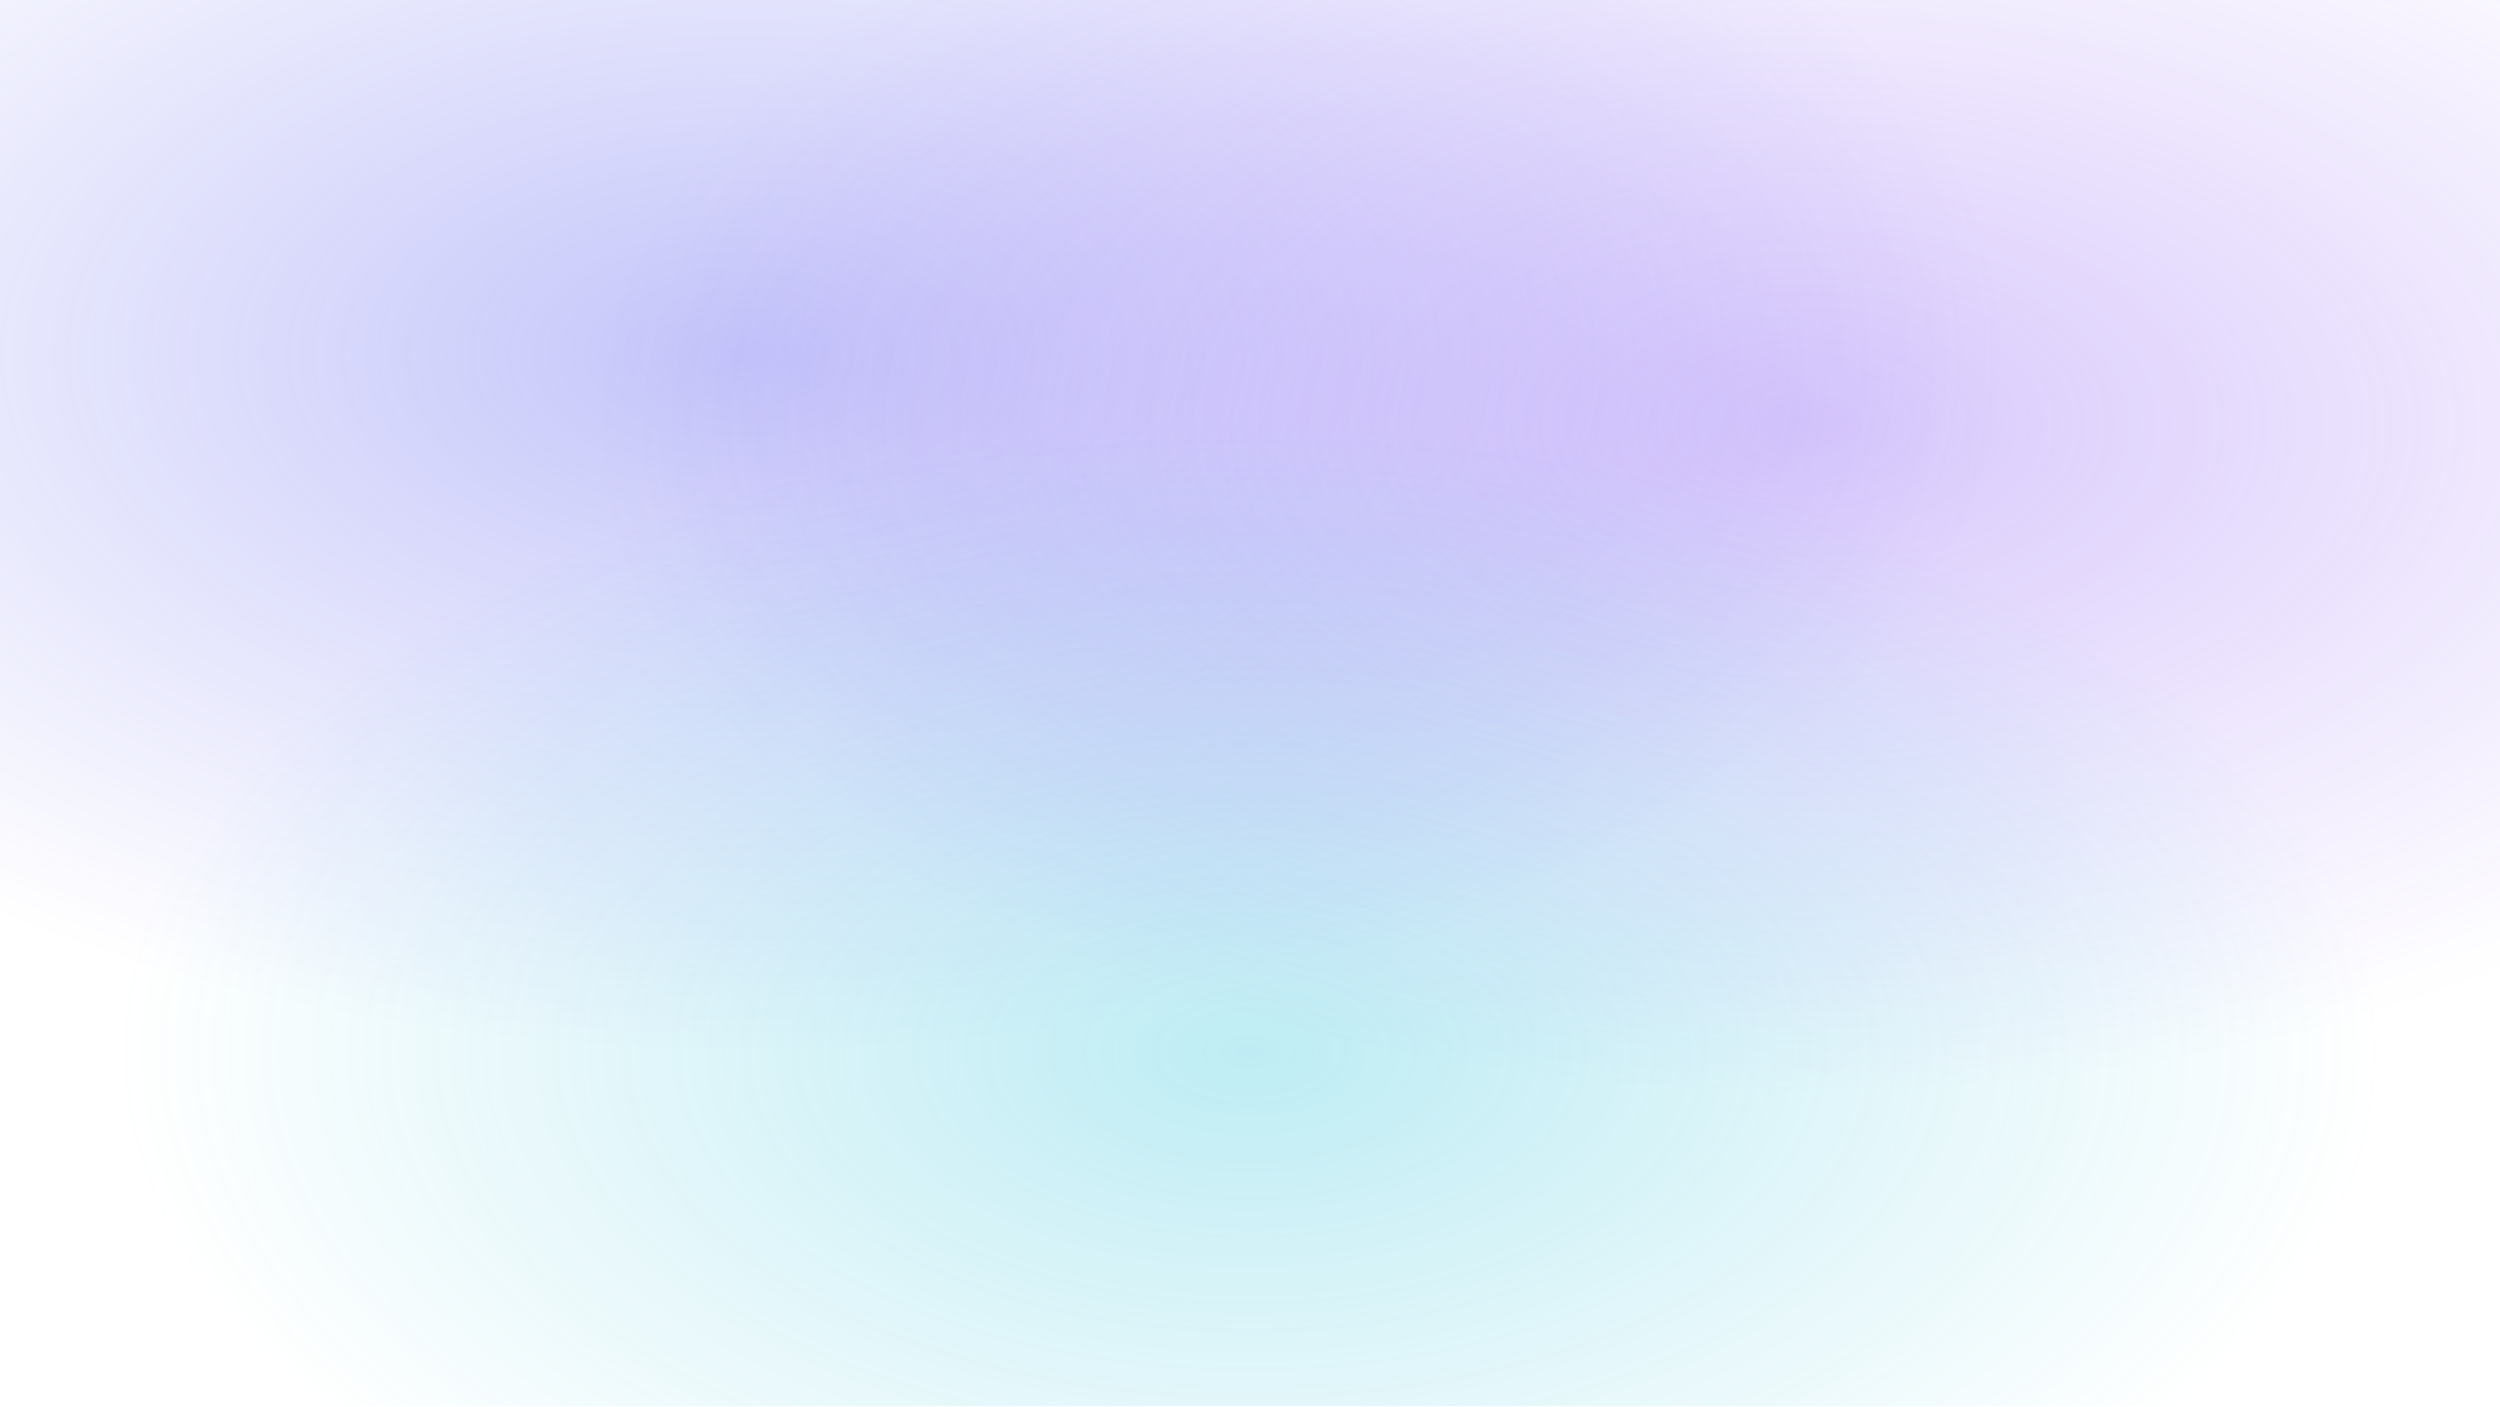
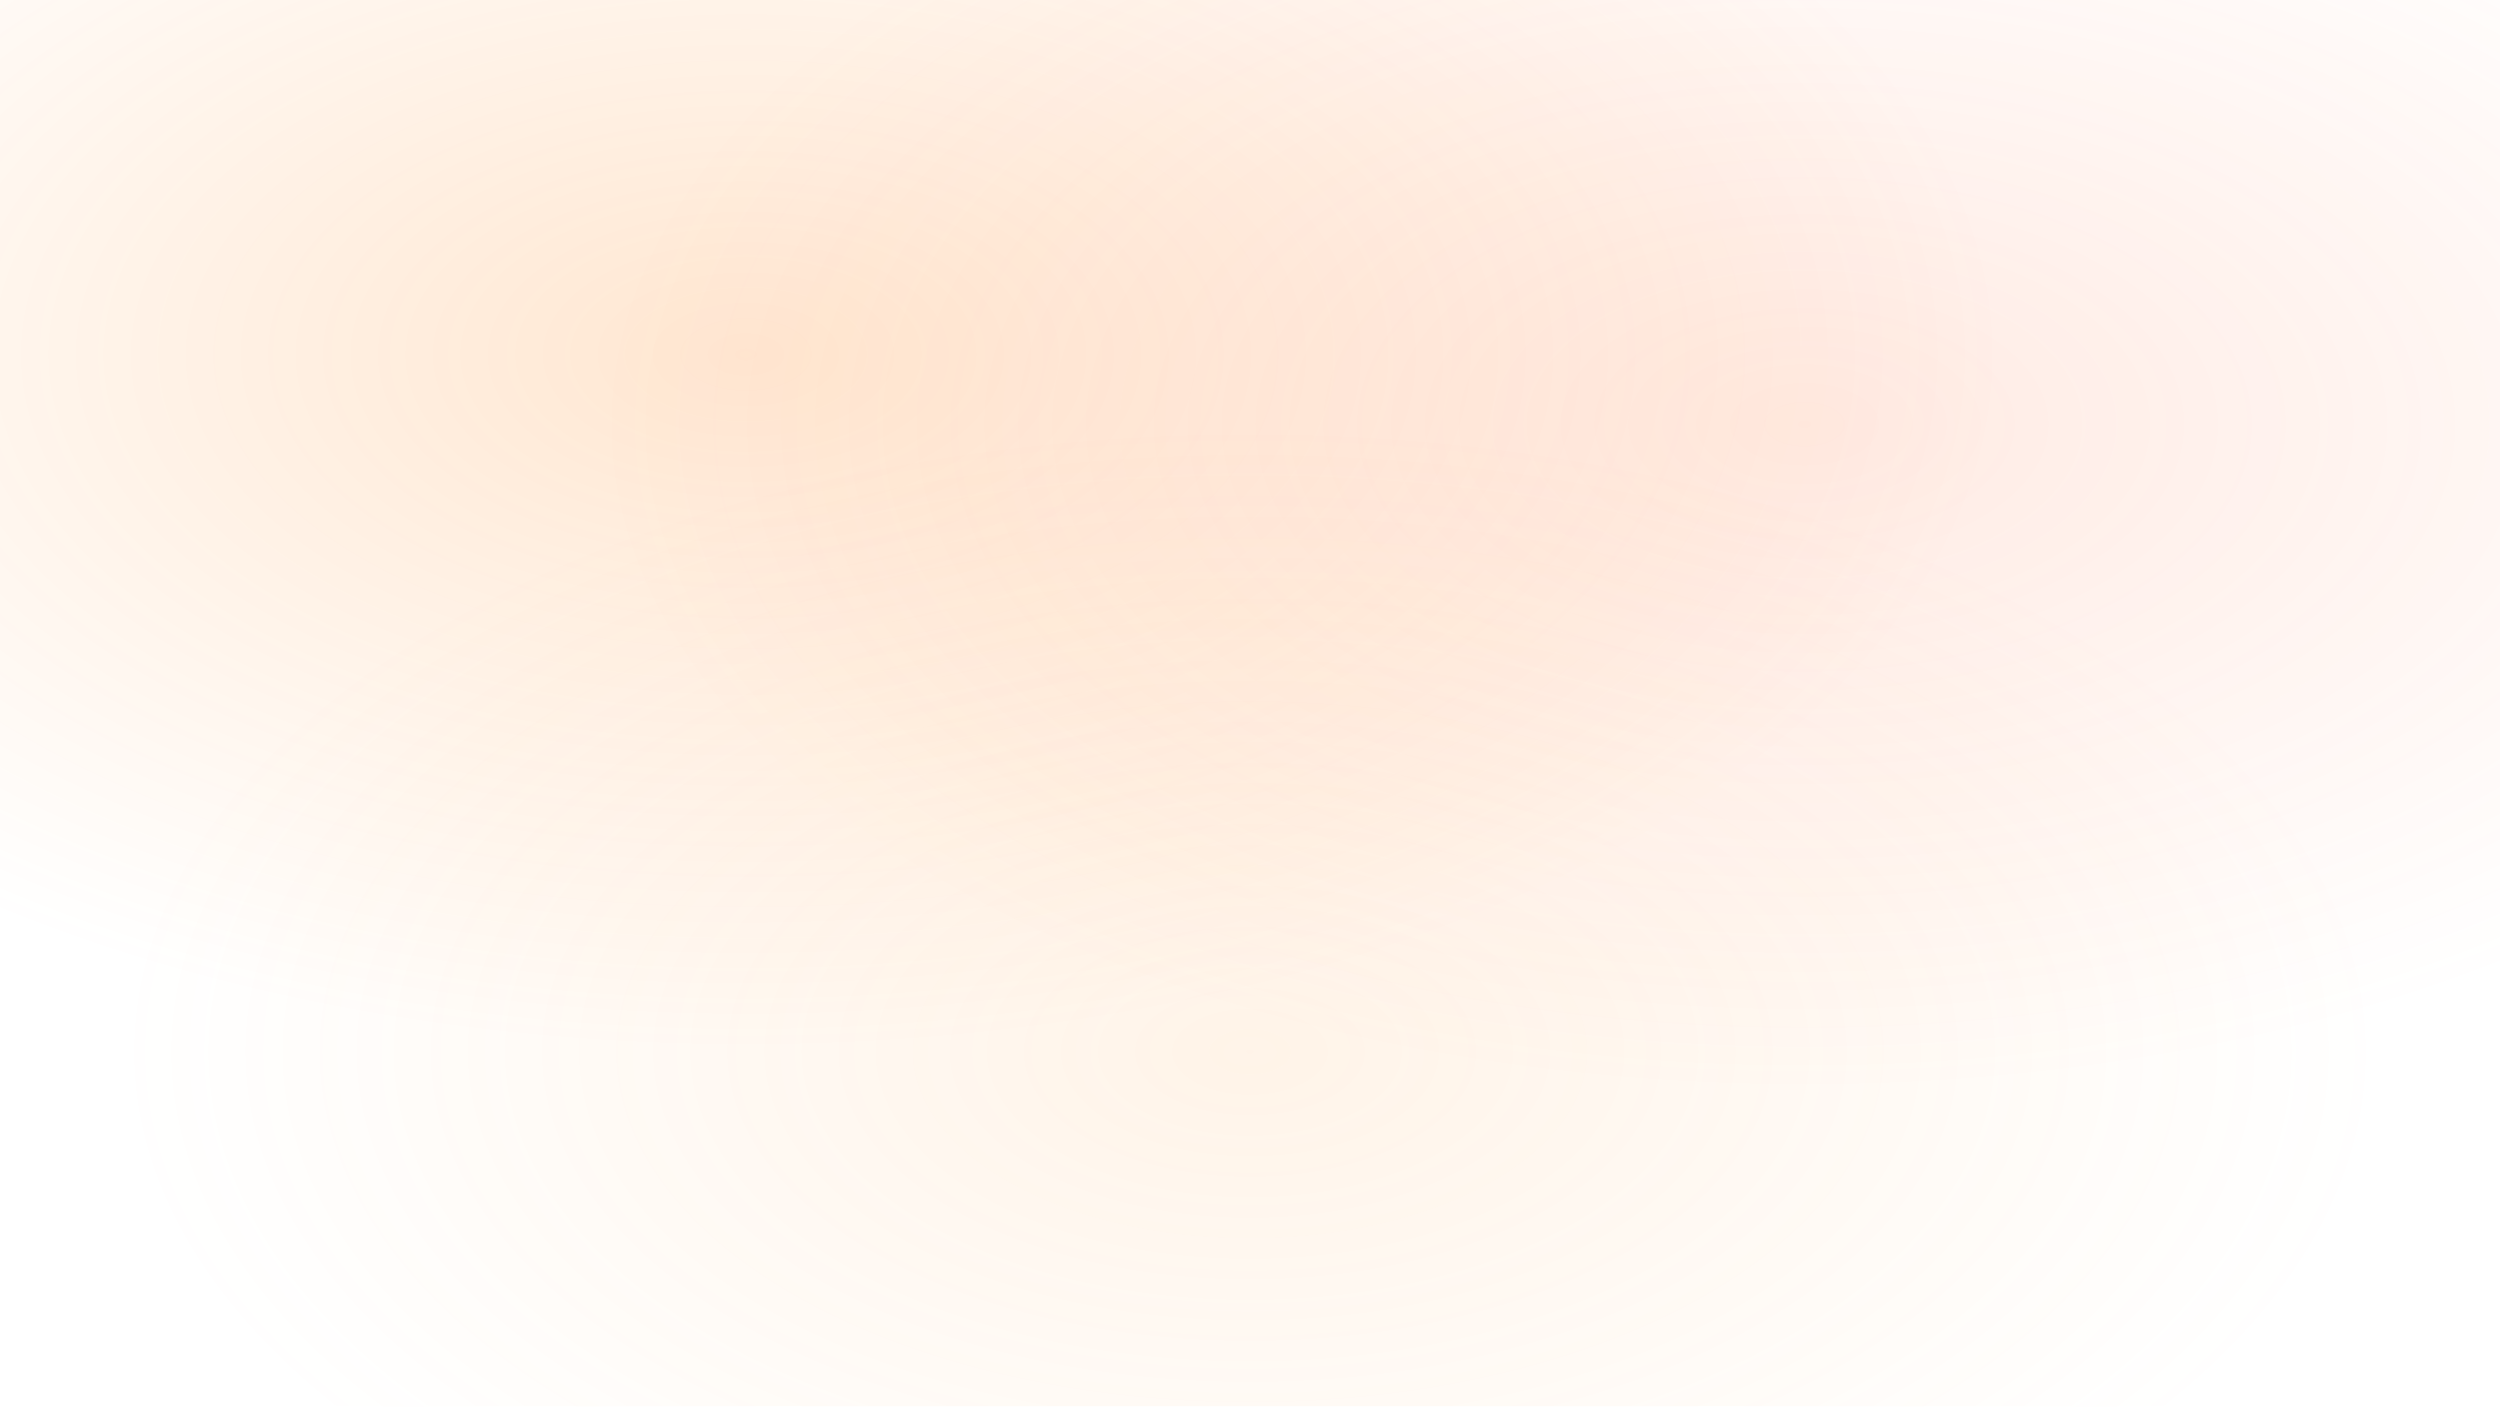
<svg xmlns="http://www.w3.org/2000/svg" viewBox="0 0 1600 900" fill="none">
  <defs>
-     <radialGradient id="glowIndigo" cx="30%" cy="25%" r="50%">
-       <stop offset="0%" stop-color="#6366F1" stop-opacity="0.38" />
-       <stop offset="100%" stop-color="#6366F1" stop-opacity="0" />
+     <radialGradient id="glowOrange" cx="30%" cy="25%" r="50%">
+       <stop offset="0%" stop-color="#FF7800" stop-opacity="0.18" />
+       <stop offset="100%" stop-color="#FF7800" stop-opacity="0" />
    </radialGradient>
-     <radialGradient id="glowViolet" cx="72%" cy="30%" r="48%">
-       <stop offset="0%" stop-color="#8B5CF6" stop-opacity="0.34" />
-       <stop offset="100%" stop-color="#8B5CF6" stop-opacity="0" />
+     <radialGradient id="glowCoral" cx="72%" cy="30%" r="48%">
+       <stop offset="0%" stop-color="#FF6B35" stop-opacity="0.14" />
+       <stop offset="100%" stop-color="#FF6B35" stop-opacity="0" />
    </radialGradient>
-     <radialGradient id="glowCyan" cx="50%" cy="75%" r="45%">
-       <stop offset="0%" stop-color="#06B6D4" stop-opacity="0.26" />
-       <stop offset="100%" stop-color="#06B6D4" stop-opacity="0" />
+     <radialGradient id="glowAmber" cx="50%" cy="75%" r="45%">
+       <stop offset="0%" stop-color="#FFA040" stop-opacity="0.12" />
+       <stop offset="100%" stop-color="#FFA040" stop-opacity="0" />
    </radialGradient>
  </defs>
-   <rect width="1600" height="900" fill="url(#glowIndigo)" />
-   <rect width="1600" height="900" fill="url(#glowViolet)" />
-   <rect width="1600" height="900" fill="url(#glowCyan)" />
+   <rect width="1600" height="900" fill="url(#glowOrange)" />
+   <rect width="1600" height="900" fill="url(#glowCoral)" />
+   <rect width="1600" height="900" fill="url(#glowAmber)" />
</svg>
